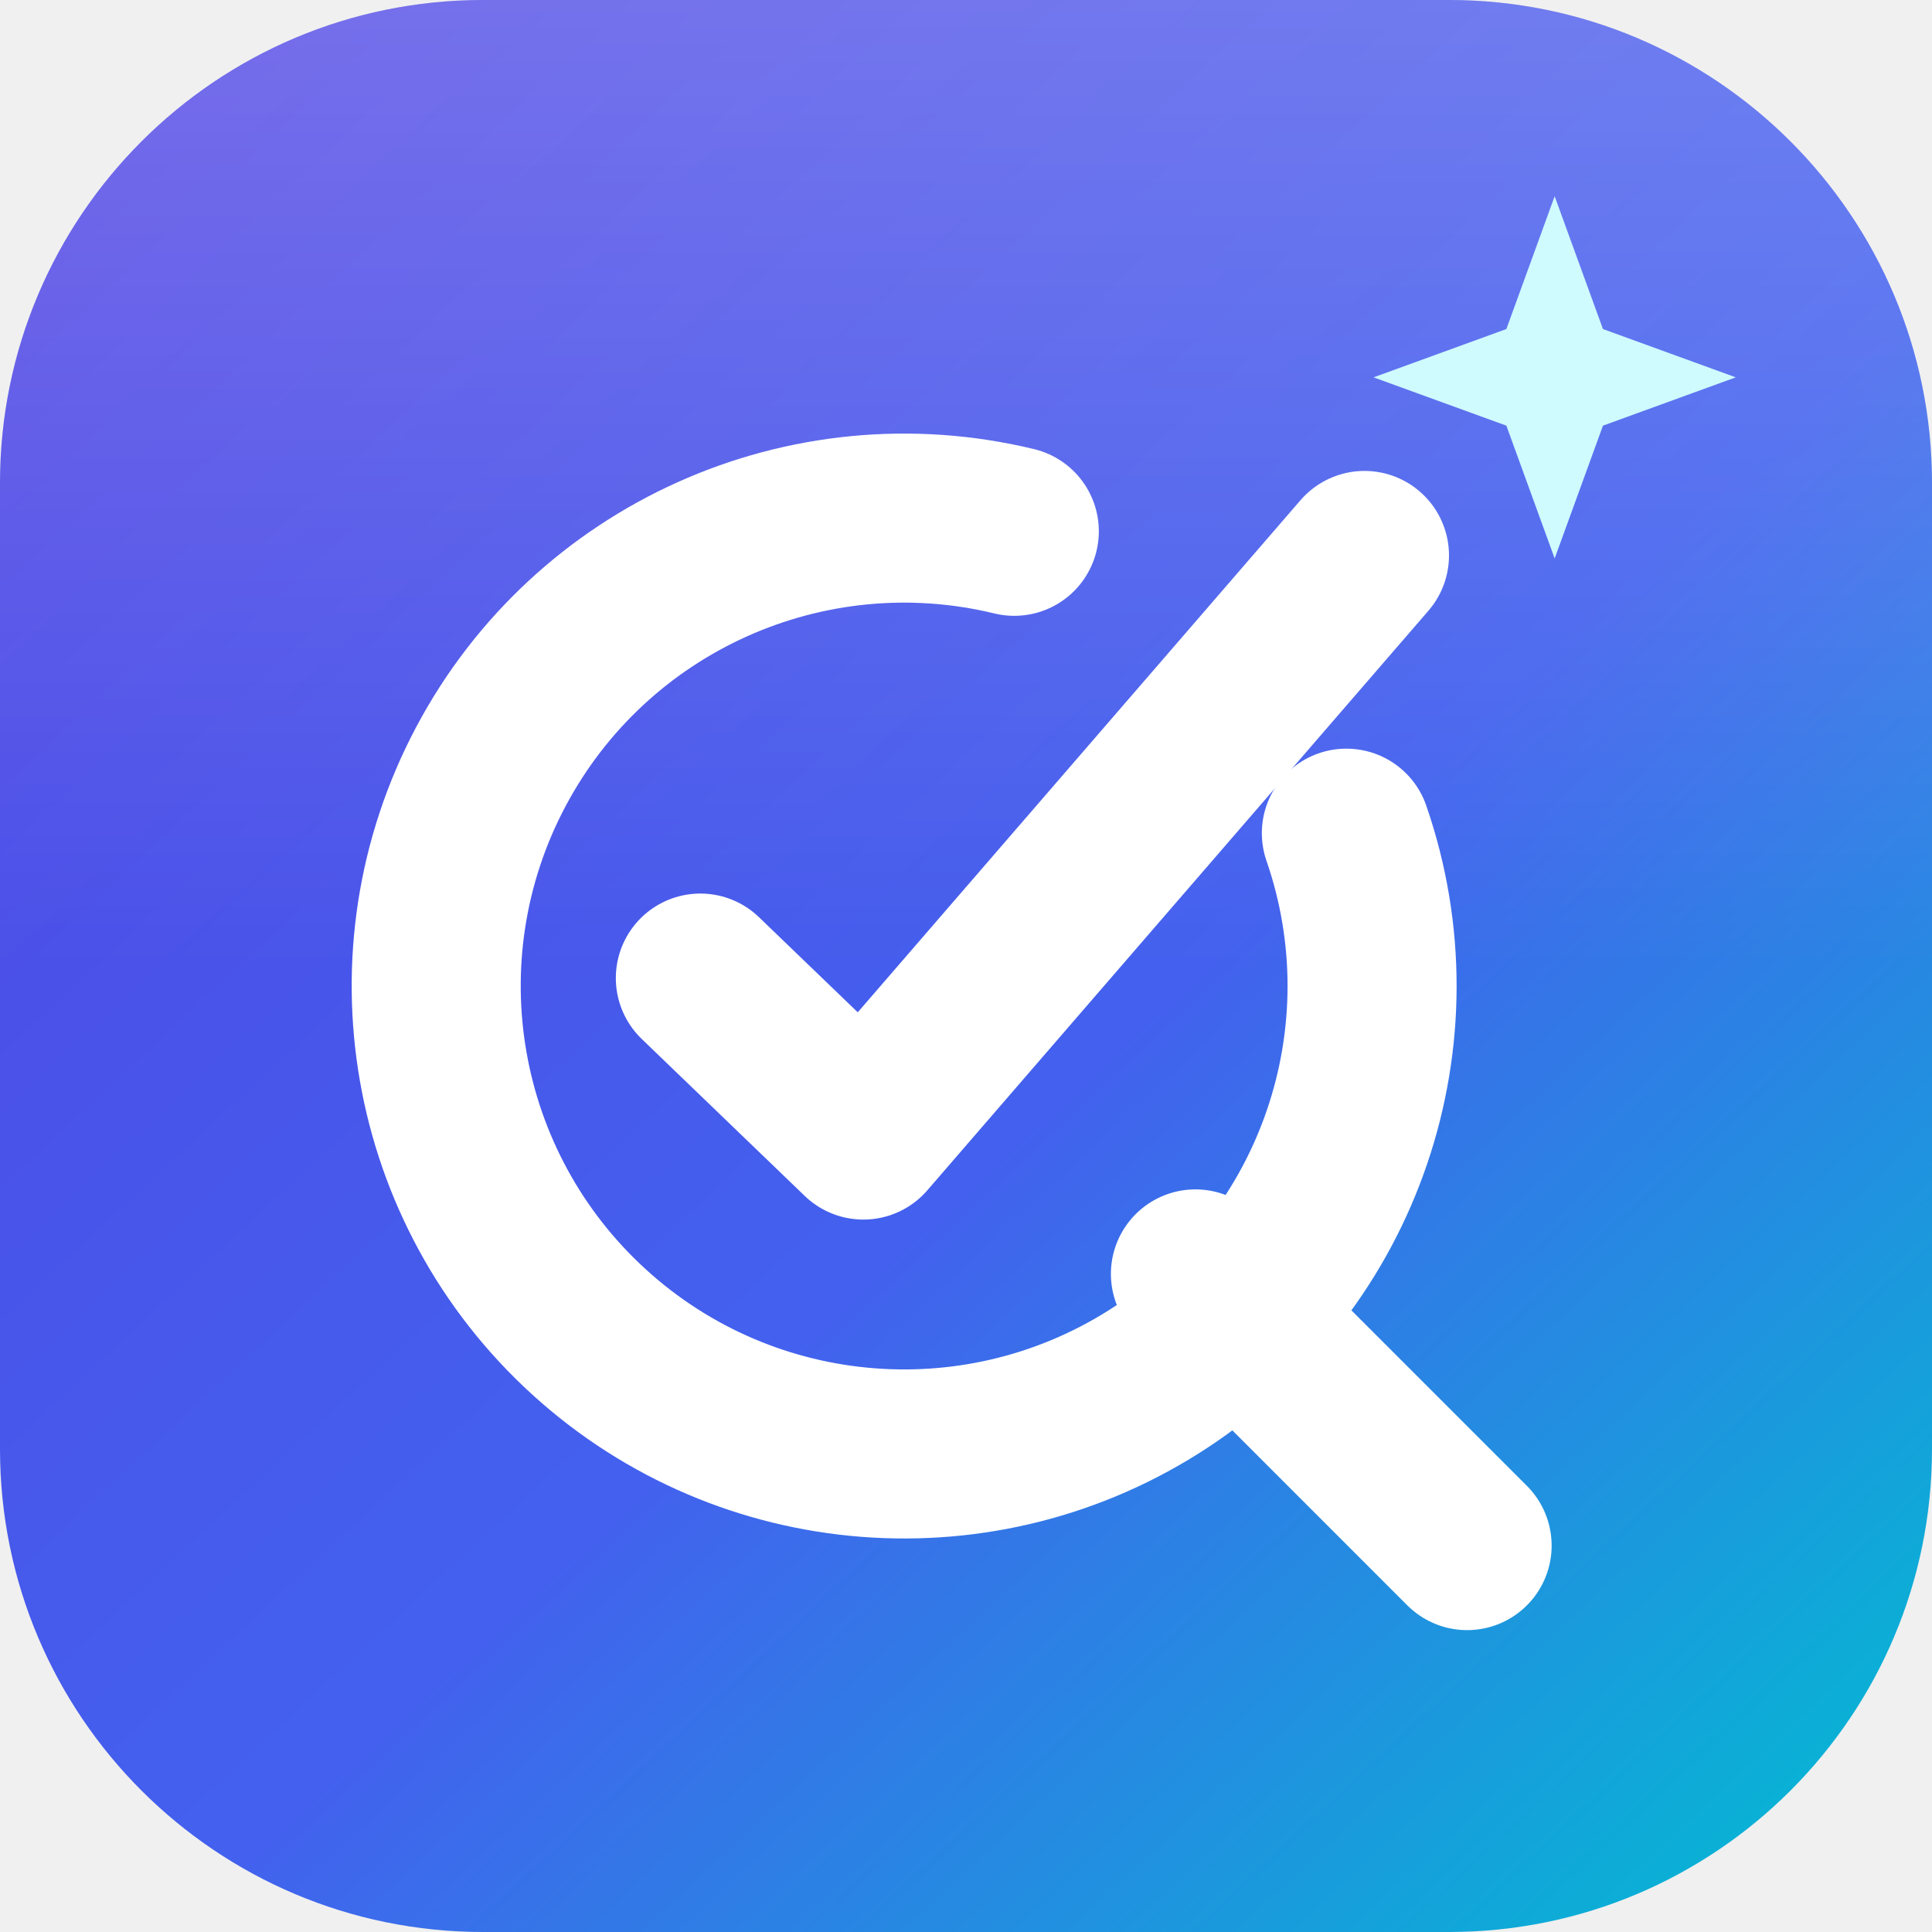
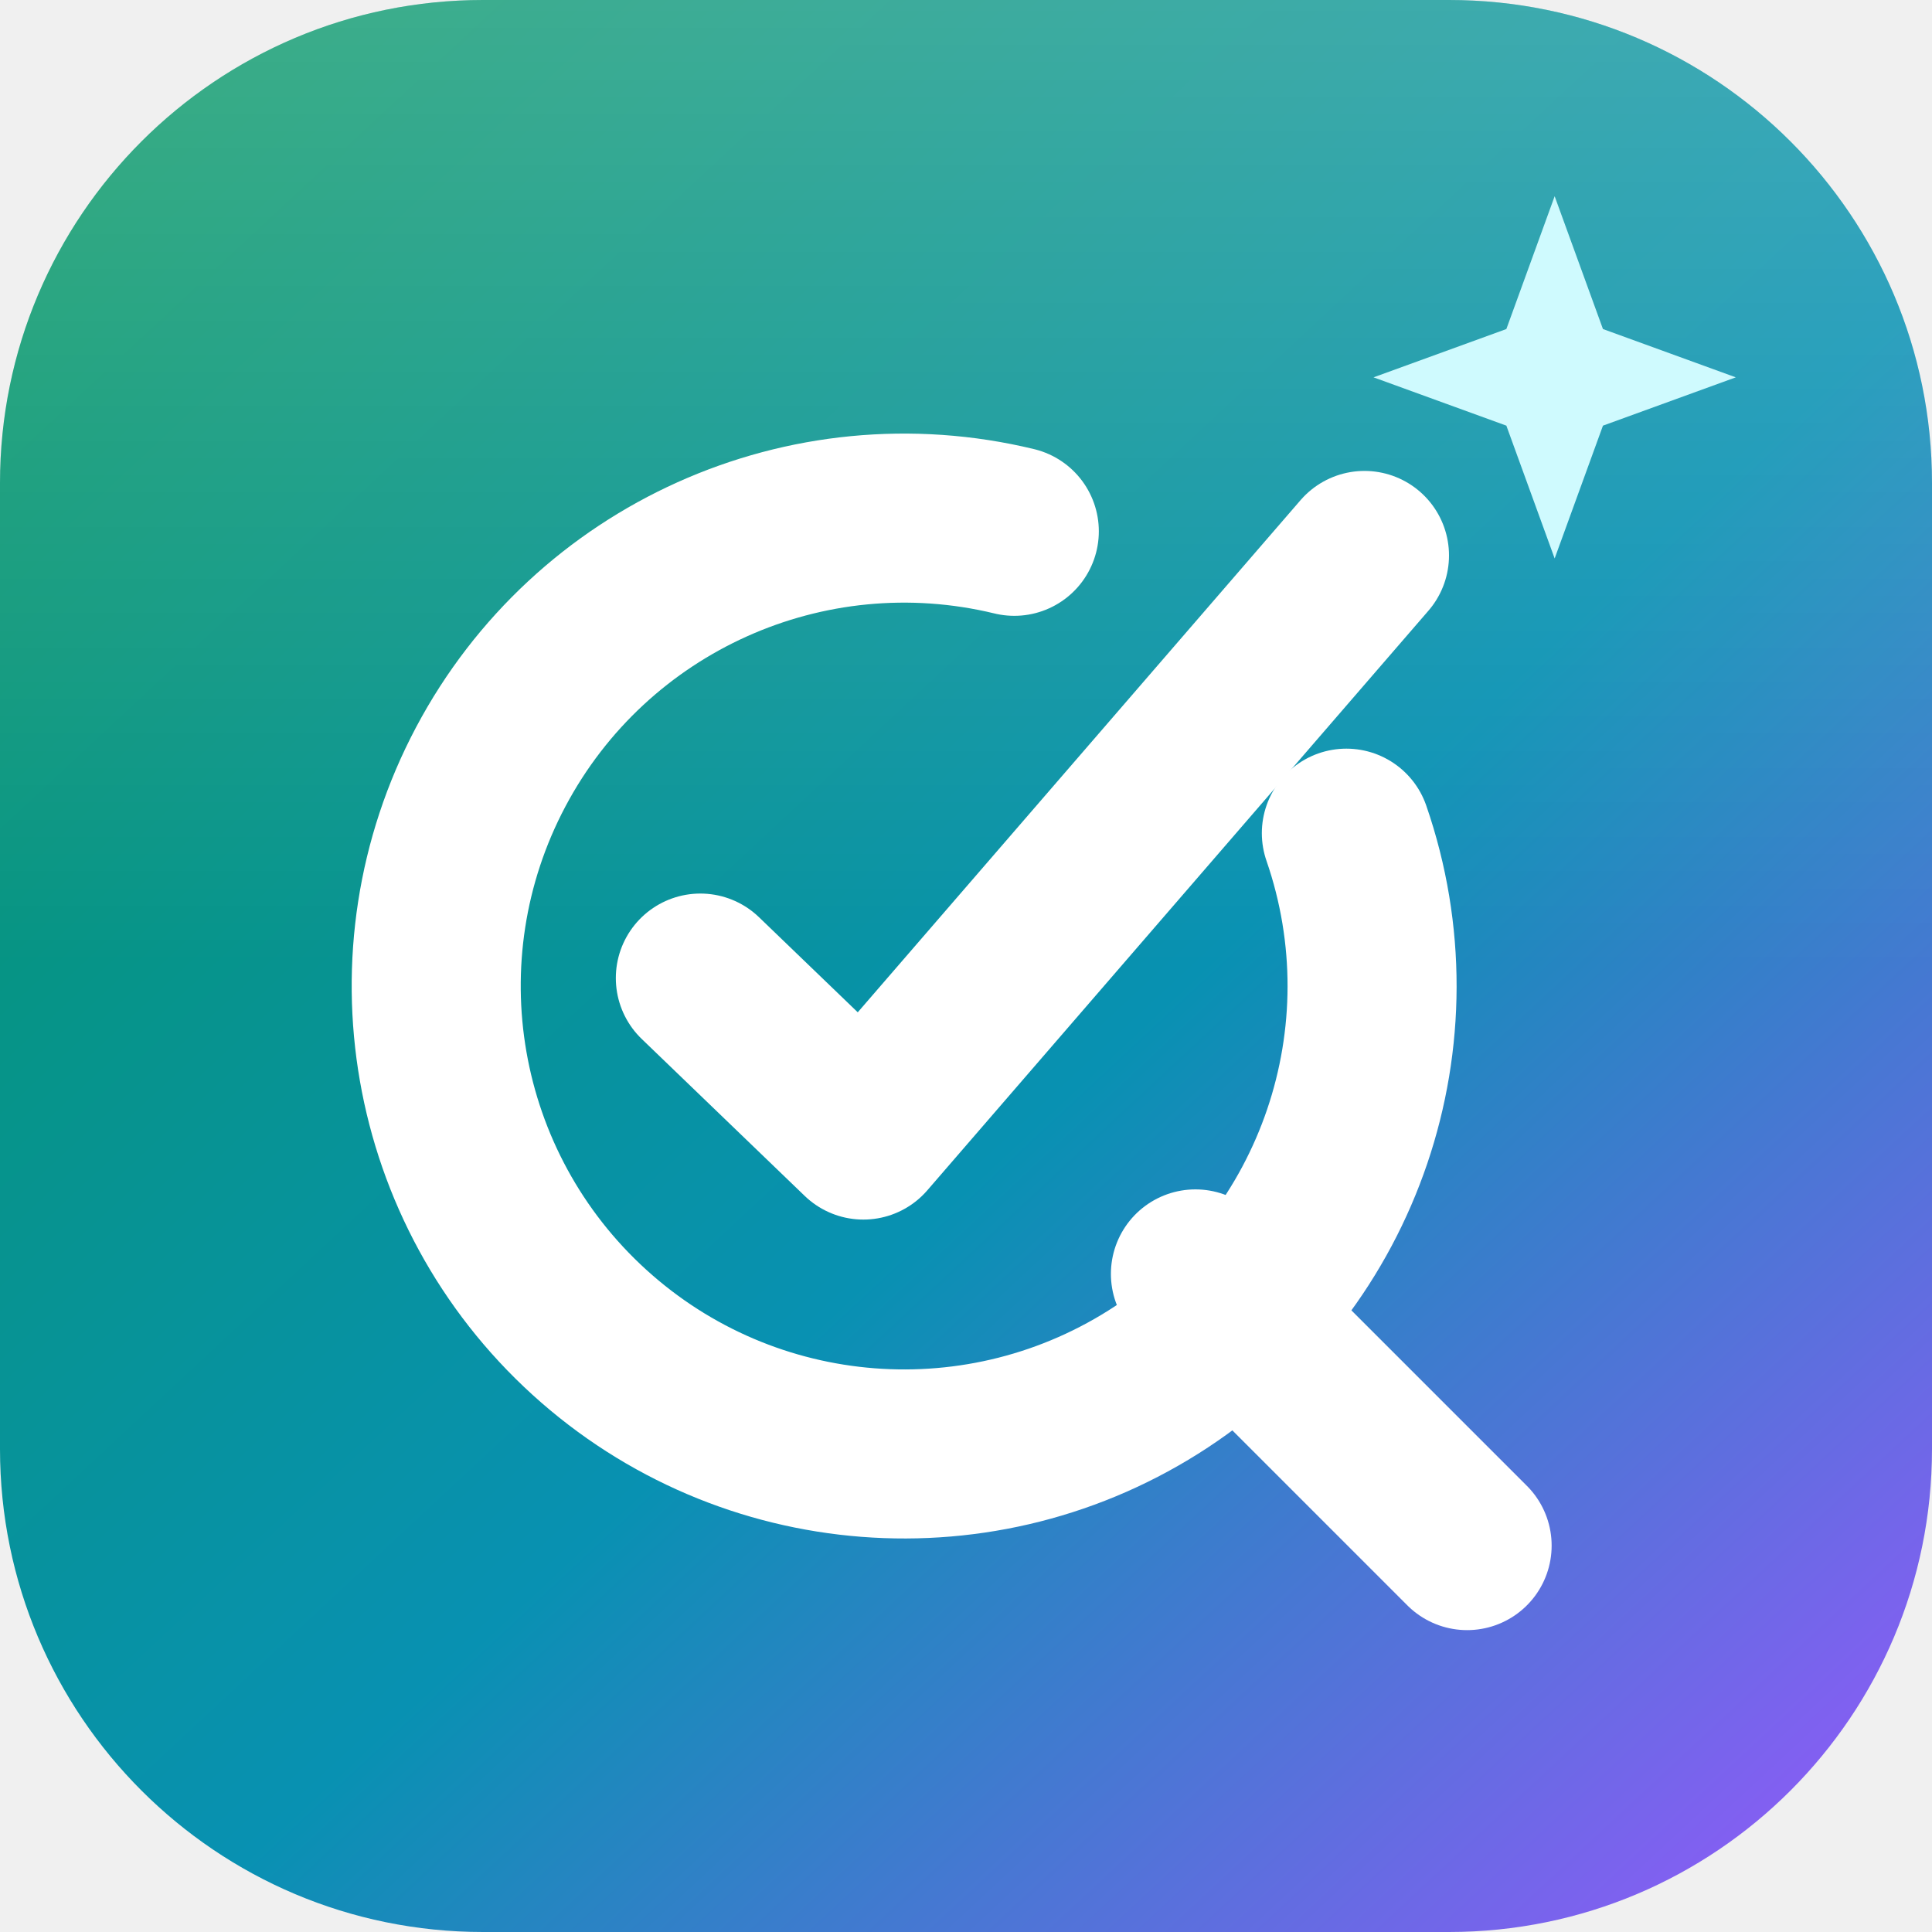
<svg xmlns="http://www.w3.org/2000/svg" viewBox="0 0 64 64" role="img" aria-label="QSmart">
  <defs>
    <linearGradient id="qs-g" x1="6" y1="4" x2="60" y2="62" gradientUnits="userSpaceOnUse">
-       <stop offset="0" stop-color="#4F46E5" />
-       <stop offset="0.55" stop-color="#4361EE" />
-       <stop offset="1" stop-color="#06B6D4" />
+       <stop offset="0" stop-color="#059669" />
+       <stop offset="0.55" stop-color="#0891B2" />
+       <stop offset="1" stop-color="#8B5CF6" />
    </linearGradient>
    <linearGradient id="qs-b" x1="0" y1="0" x2="0" y2="64" gradientUnits="userSpaceOnUse">
      <stop offset="0" stop-color="#FFFFFF" stop-opacity=".22" />
      <stop offset=".5" stop-color="#FFFFFF" stop-opacity="0" />
    </linearGradient>
  </defs>
  <rect width="64" height="64" rx="16" fill="url(#qs-g)" />
  <rect width="64" height="64" rx="16" fill="url(#qs-b)" />
  <path d="M44.6 27.6 A15.5 15.5 0 1 1 33.6 17.6" fill="none" stroke="#FFFFFF" stroke-width="5.6" stroke-linecap="round" />
  <path d="M39.6 42.2 L48.6 51.2" fill="none" stroke="#FFFFFF" stroke-width="5.6" stroke-linecap="round" />
  <path d="M23.2 32.4 L28.6 37.6 L45.2 18.4" fill="none" stroke="#FFFFFF" stroke-width="5.6" stroke-linecap="round" stroke-linejoin="round" />
  <path d="M51.5 6.5 L53.1 10.9 L57.5 12.5 L53.1 14.1 L51.5 18.5 L49.9 14.1 L45.5 12.5 L49.9 10.9 Z" fill="#CFFAFE" />
</svg>
